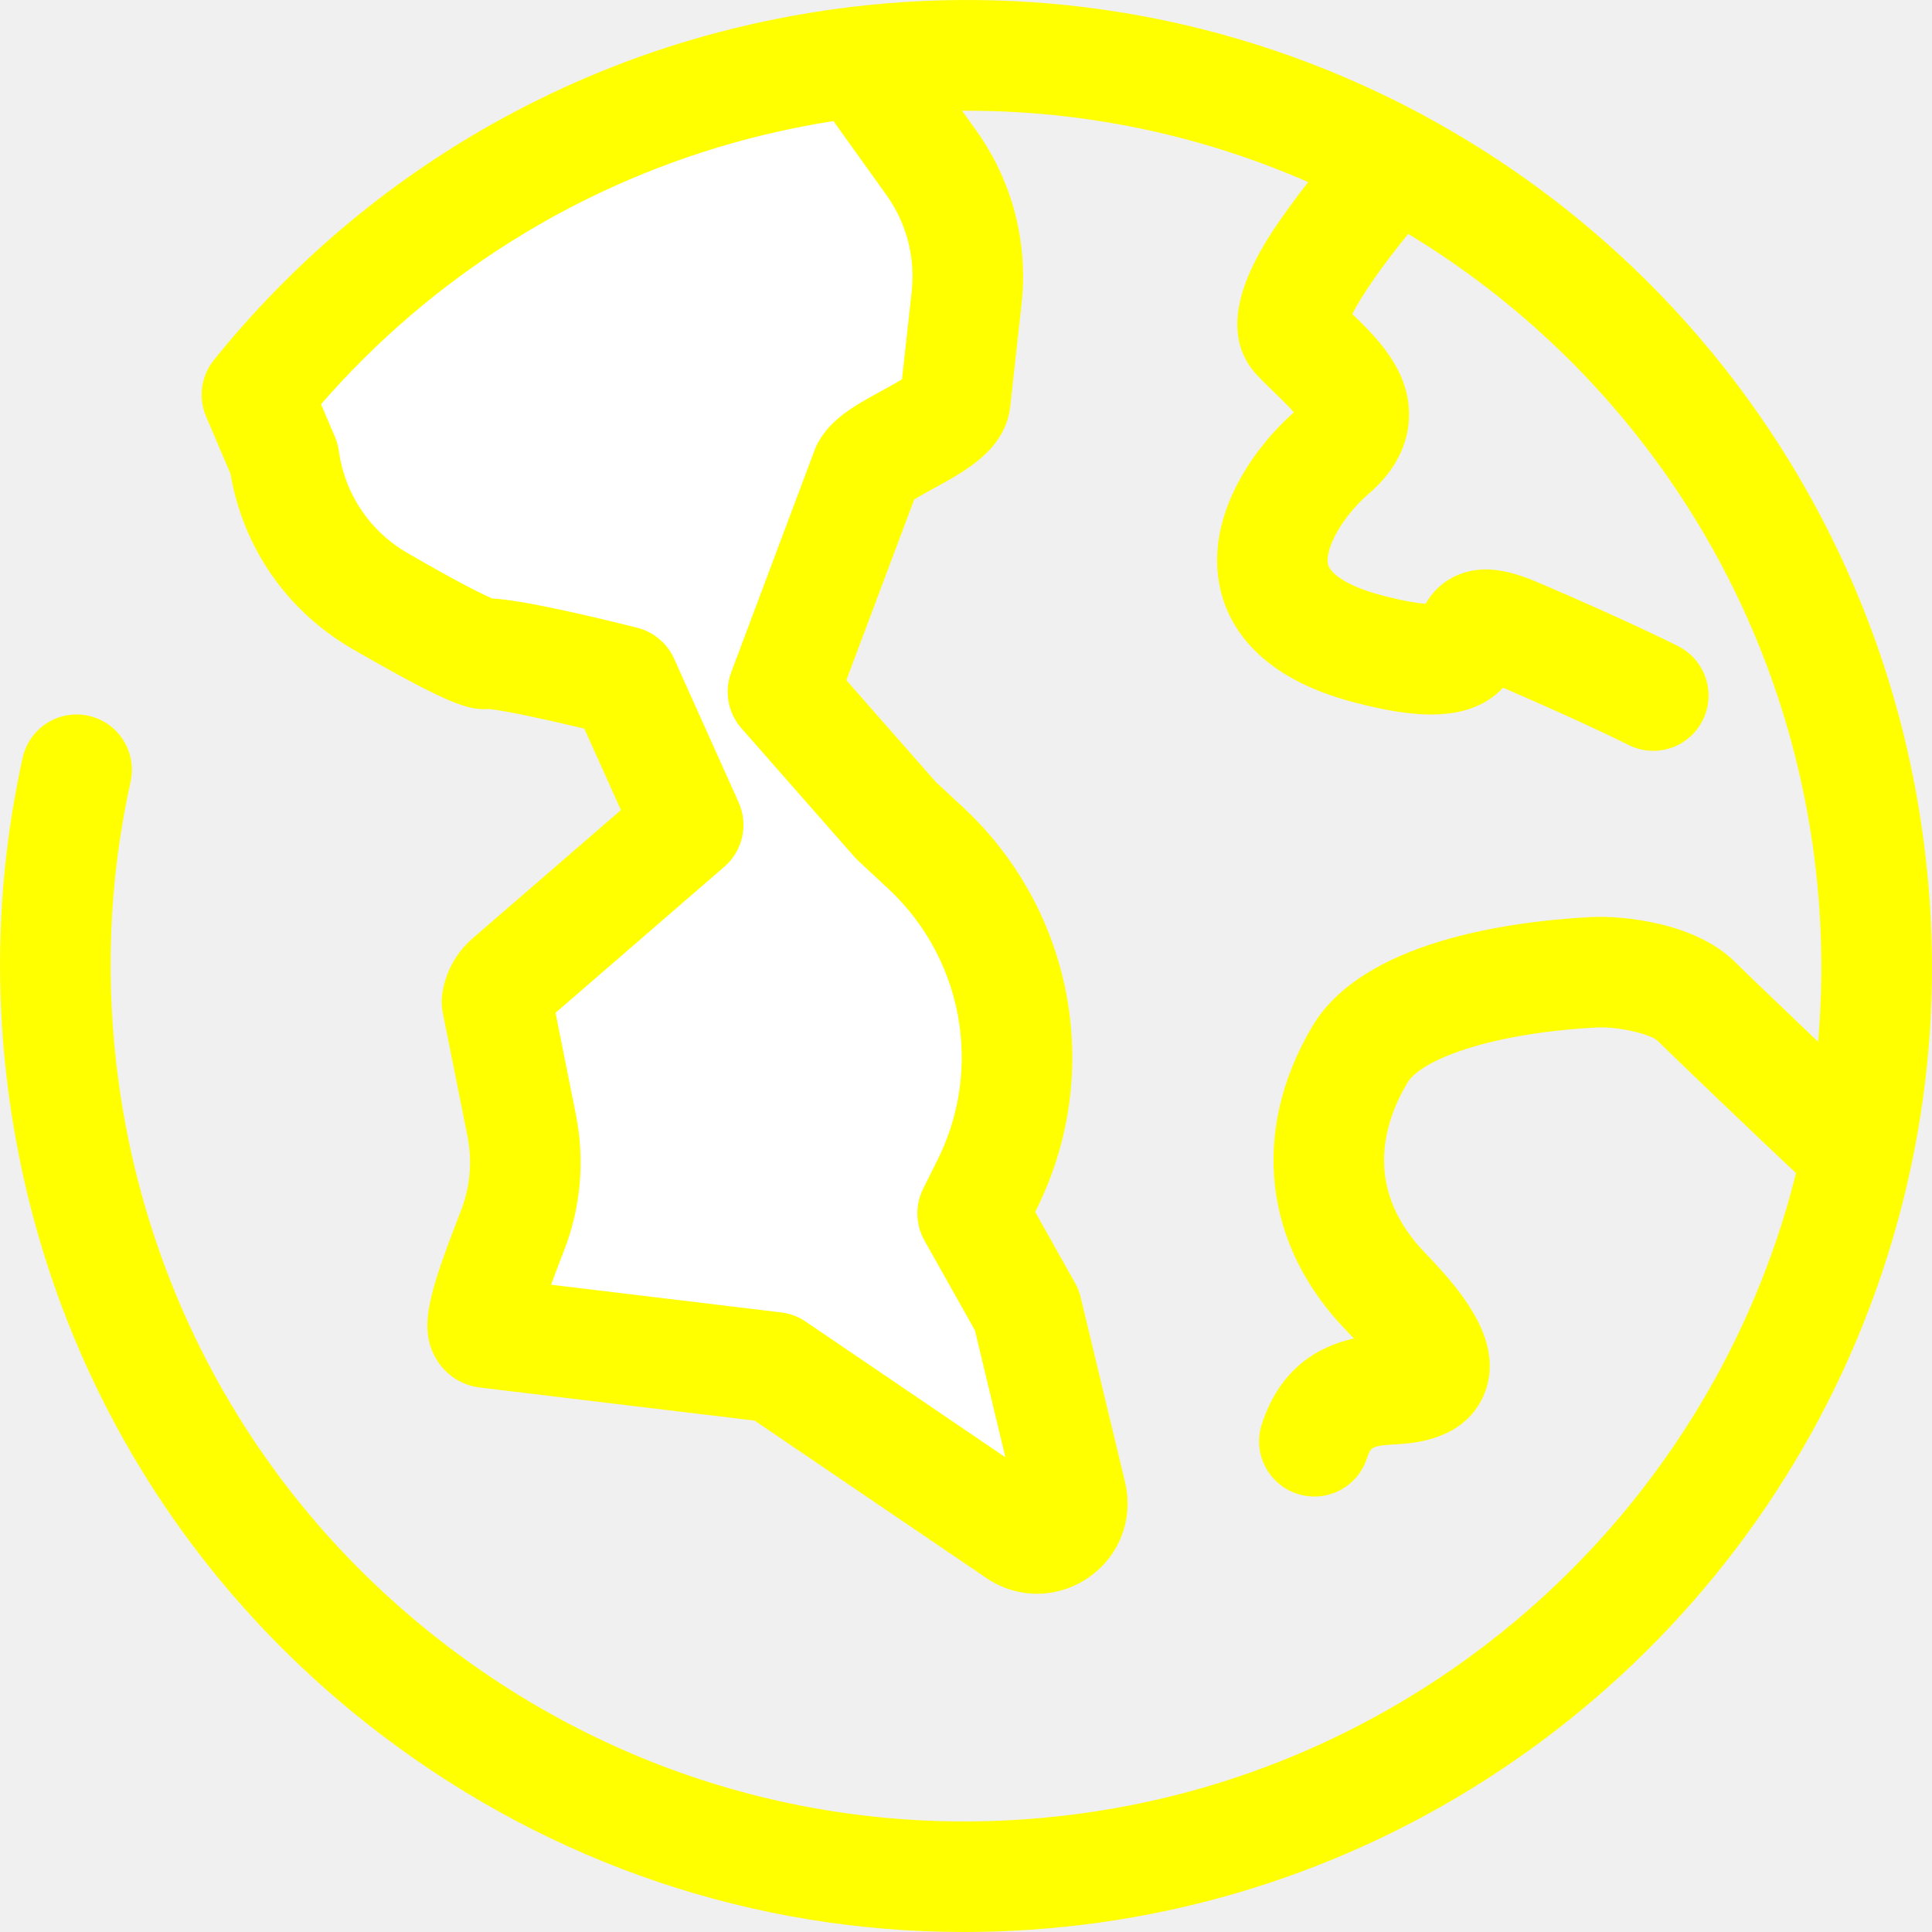
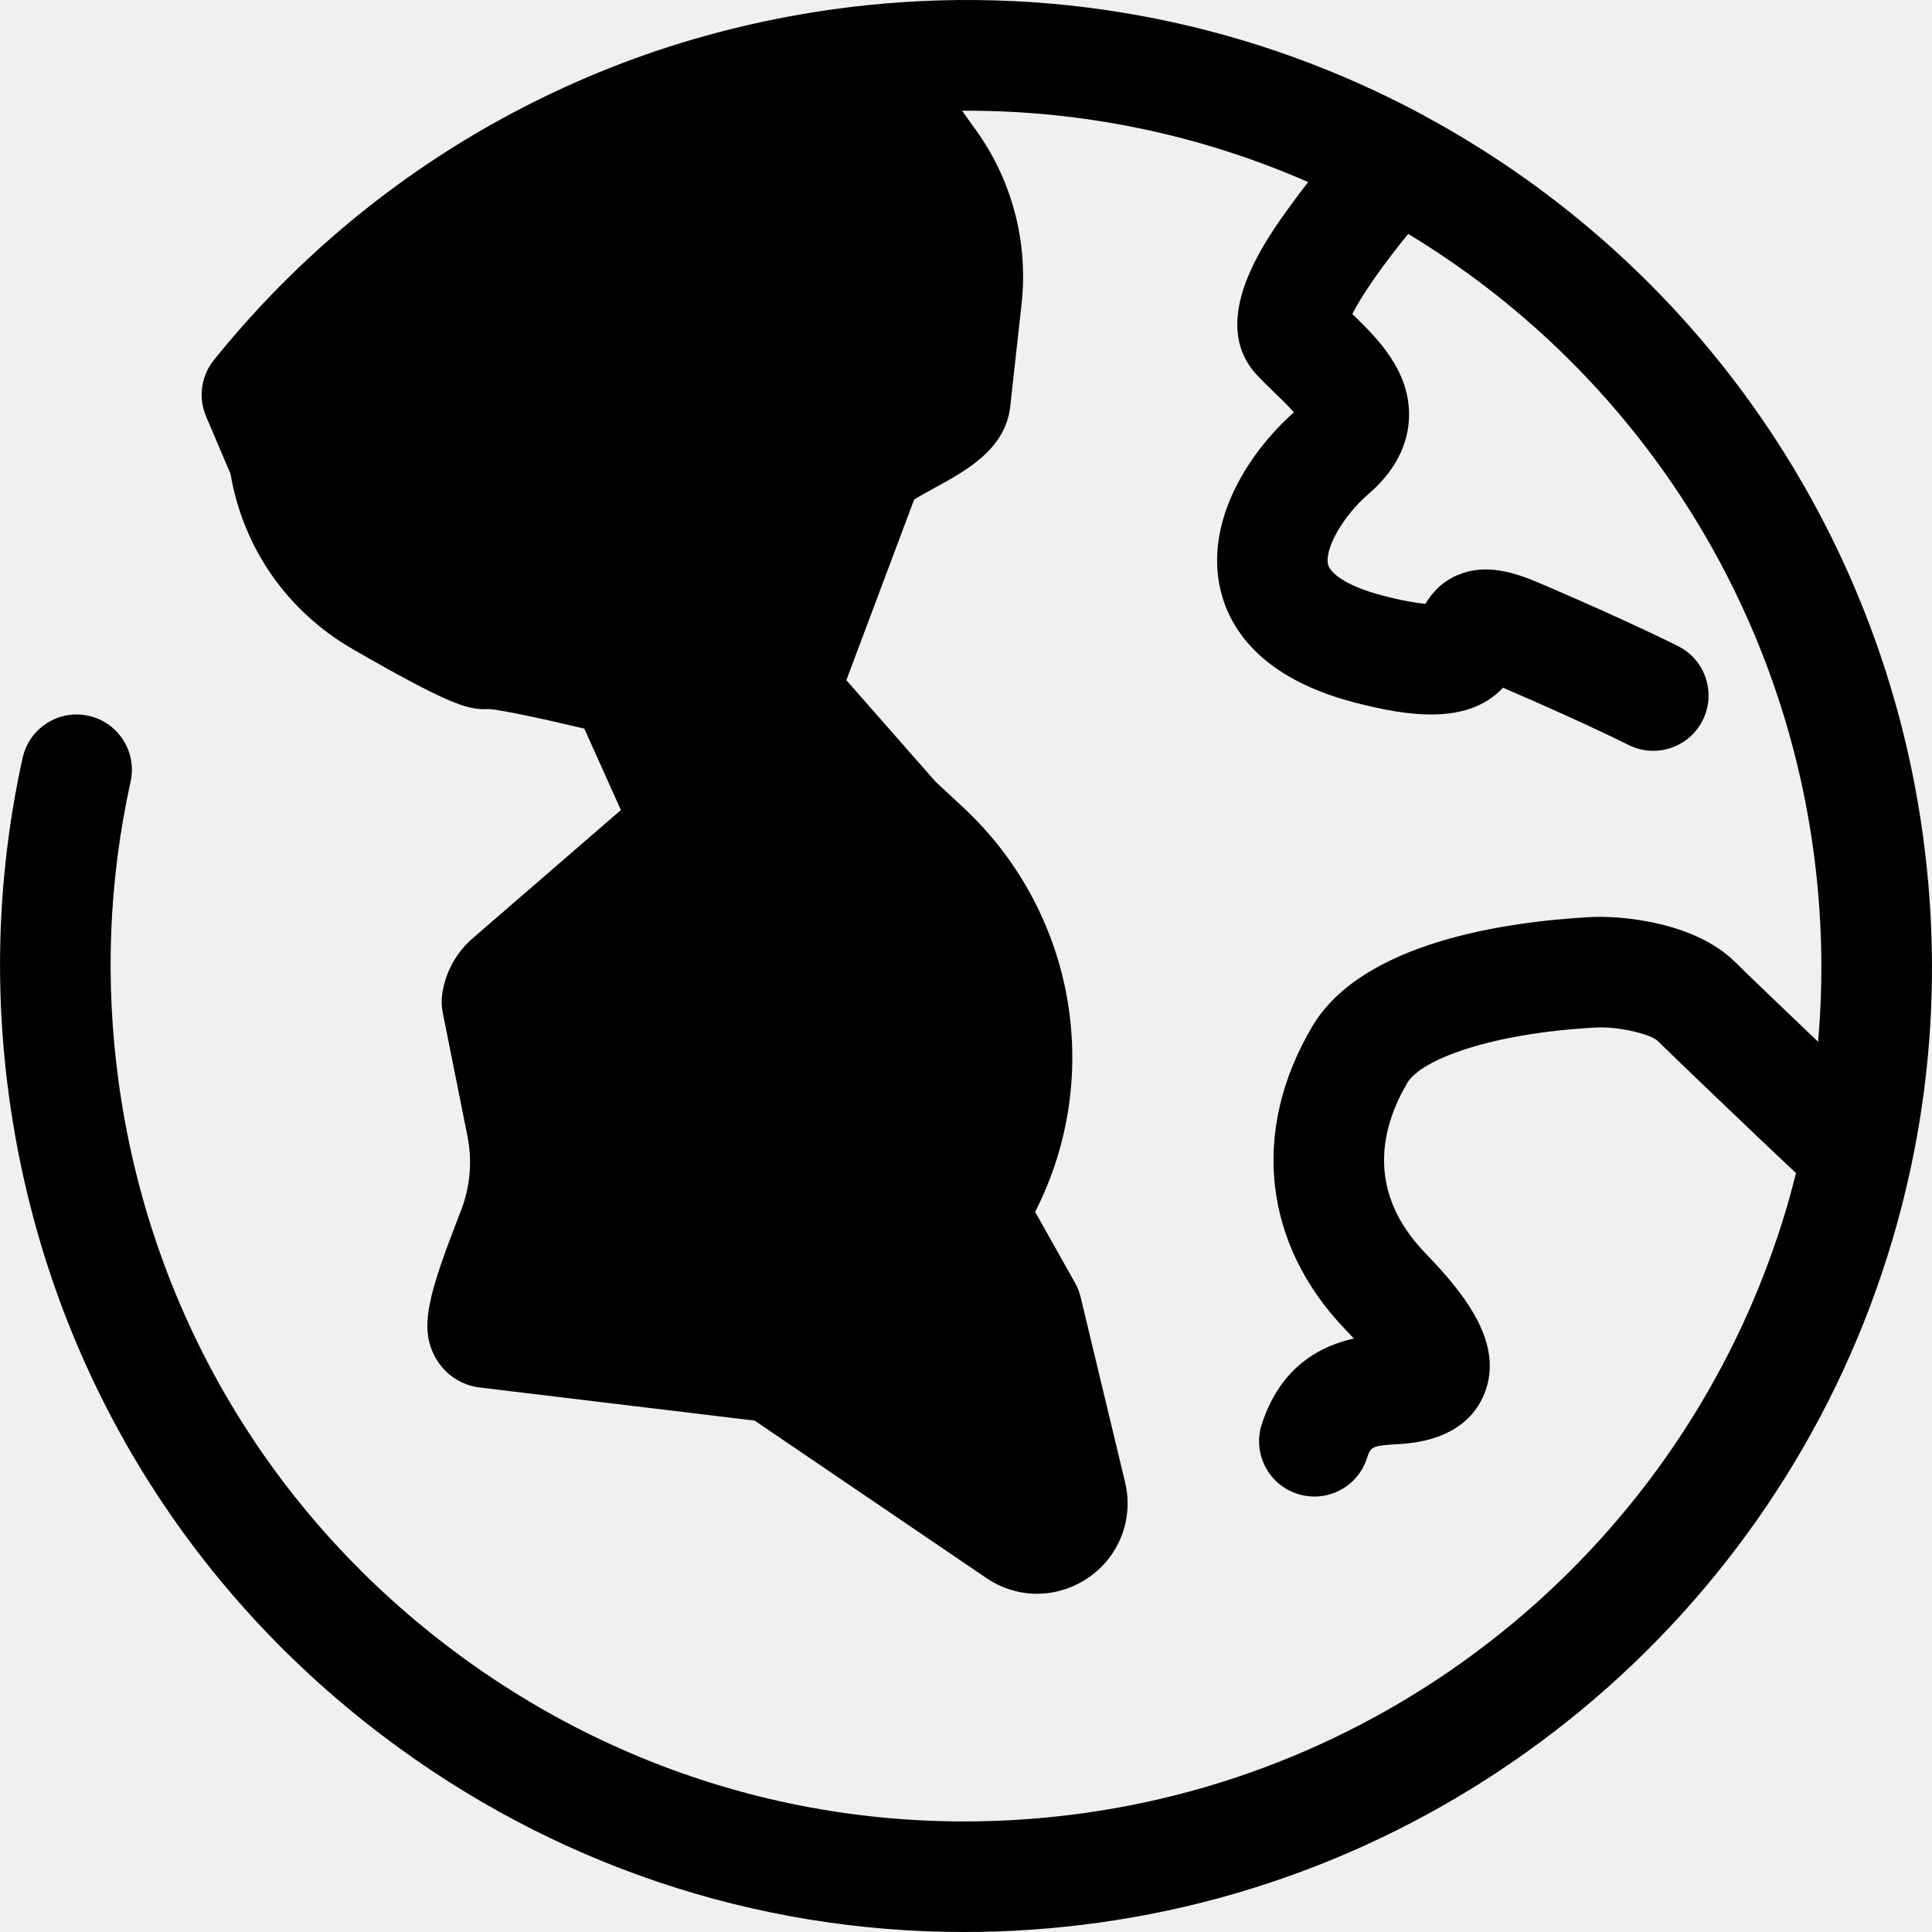
<svg xmlns="http://www.w3.org/2000/svg" version="1.1" id="Layer_1" x="0px" y="0px" viewBox="0 0 512.003 512.003" style="enable-background:new 0 0 512.003 512.003;" xml:space="preserve">
-   <path style="fill:white;" d="M229.644,124.319l-22.153,59.016l29.943,34.067l7.969,7.413  c12.751,11.86,21.017,27.756,23.402,45.006l0,0c2.088,15.089-0.431,30.458-7.227,44.09l-3.819,7.663l14.383,25.606l11.768,49.021  c1.985,8.271-7.247,14.652-14.283,9.872l-64.344-43.715l-76.354-9.195c-3.318-0.4,2.266-15.146,6.895-27.043  c3.454-8.878,4.294-18.552,2.426-27.892l-6.547-32.731c0.315-2.228,1.425-4.267,3.126-5.74l47.55-41.144l-17.096-38.053  c0,0-31.654-7.955-36.5-7.285c-2.499,0.346-15.811-6.913-28.083-14.002c-13.839-7.996-23.221-21.921-25.411-37.754l0,0  l-7.205-16.913c37.22-46.217,91.443-78.875,154.857-87.647c1.567-0.217,3.136-0.419,4.695-0.59l19.151,26.72  c7.445,10.386,10.785,23.161,9.38,35.862l-3.009,27.182C252.416,112.845,232.881,118.394,229.644,124.319z" />
-   <path style="fill:yellow;" d="M509.532,220.927C498.338,140.01,449.362,69.66,377.797,30.869c-0.508-0.319-1.028-0.614-1.565-0.864  c-2.334-1.244-4.692-2.455-7.073-3.632C323.173,3.666,271.913-4.609,220.918,2.446c-1.869,0.259-3.73,0.549-5.587,0.848  c-0.161,0.026-0.324,0.047-0.485,0.073c-1.682,0.272-3.353,0.573-5.025,0.877c-0.388,0.07-0.779,0.136-1.168,0.208  c-1.751,0.327-3.494,0.68-5.233,1.042c-0.258,0.054-0.516,0.104-0.773,0.16c-1.875,0.397-3.741,0.816-5.602,1.253  c-0.063,0.015-0.126,0.029-0.189,0.044c-17.506,4.124-34.394,10.042-50.549,17.713c-0.335,0.16-0.671,0.319-1.005,0.479  c-1.381,0.664-2.76,1.337-4.131,2.026c-0.724,0.363-1.441,0.734-2.161,1.103c-1.042,0.536-2.083,1.071-3.117,1.622  c-1.286,0.683-2.562,1.384-3.837,2.089c-0.505,0.28-1.015,0.552-1.519,0.836c-28.092,15.789-53.174,36.912-73.862,62.603  c-3.393,4.213-4.187,9.953-2.067,14.929l6.485,15.225c3.317,19.574,14.994,36.398,32.28,46.386  c25.798,14.903,30.518,15.978,35.221,15.978c0.357,0,0.713-0.012,1.068-0.035c3.375,0.264,14.463,2.625,25.188,5.187l9.696,21.581  l-39.307,34.01c-4.38,3.79-7.237,9.036-8.045,14.771c-0.231,1.635-0.183,3.298,0.141,4.918l6.547,32.731  c1.323,6.613,0.73,13.428-1.714,19.708c-8.608,22.126-11.4,31.257-6.51,39.417c2.502,4.175,6.699,6.903,11.516,7.483l72.819,8.769  l61.401,41.714c4.018,2.729,8.665,4.172,13.438,4.172c7.287,0,14.349-3.443,18.895-9.207c4.54-5.757,6.151-13.183,4.426-20.376  l-11.768-49.021c-0.315-1.313-0.812-2.577-1.472-3.755l-10.583-18.842l0.359-0.721c8.145-16.344,11.128-34.545,8.626-52.631  c-2.839-20.528-12.761-39.608-27.936-53.725l-7.43-6.91l-23.657-26.917l17.969-47.868c1.455-0.929,3.753-2.184,5.416-3.091  c8.372-4.572,18.792-10.263,20.042-21.552l3.009-27.182c1.806-16.322-2.467-32.661-12.033-46.008l-3.737-5.214  c31.564-0.188,62.699,6.198,91.724,18.905c-1.557,1.991-3.148,4.087-4.705,6.238c-6.661,9.197-22.257,30.734-8.735,45.051  c1.472,1.559,3.015,3.049,4.506,4.49c1.499,1.447,3.681,3.555,5.145,5.249c-11.784,10.422-23.695,28.673-19.484,46.906  c2.325,10.061,10.386,23.432,35.591,29.99c14.526,3.78,30.044,5.933,39.332-3.919c21.996,9.468,33.046,15.067,33.152,15.121  c2.131,1.086,4.402,1.6,6.641,1.6c5.334,0,10.476-2.923,13.063-8c3.674-7.207,0.809-16.029-6.399-19.703  c-0.497-0.252-12.43-6.312-36.528-16.64c-6.92-2.967-14.327-5.31-21.622-2.383c-4.657,1.868-7.329,5.142-8.873,7.771  c-2.126-0.18-5.706-0.722-11.385-2.2c-9.833-2.559-13.915-6.033-14.424-8.231c-0.976-4.225,4.046-12.969,10.747-18.712  c8.565-7.341,10.548-15.08,10.703-20.279c0.366-12.327-8.432-21.006-15.017-27.369c2.422-4.922,8.144-13.107,14.803-21.243  c58.281,35.251,97.903,94.881,107.321,162.957c2.372,17.147,2.789,34.234,1.302,51.134c-9.166-8.73-19.172-18.323-21.932-21.073  c-10.577-10.537-29.819-12.427-38.51-11.961c-21.813,1.182-60.388,6.528-73.651,29.044c-16.337,27.69-12.952,57.784,9.052,80.497  c0.728,0.753,1.399,1.462,2.016,2.129c-8.795,1.986-19.377,7.325-24.393,22.69c-2.512,7.691,1.688,15.962,9.379,18.473  c1.509,0.494,3.041,0.728,4.549,0.728c6.167,0,11.906-3.926,13.923-10.107c1.001-3.06,1.105-3.381,8.439-3.793  c14.752-0.815,20.518-7.801,22.755-13.517c5.123-13.08-5.019-26.033-15.619-36.985c-16.205-16.728-11.591-33.828-4.861-45.234  c3.617-6.138,21.951-13.148,49.997-14.668c5.886-0.324,14.296,1.729,16.248,3.46c2.691,2.682,26.82,25.85,36.755,35.107  c-0.781,3.119-1.61,6.229-2.527,9.326c-25.228,85.221-98.384,148.152-186.378,160.326c-59.973,8.299-119.581-7.257-167.854-43.797  s-79.424-89.692-87.72-149.662c-3.712-26.827-2.66-53.713,3.125-79.908c1.745-7.9-3.245-15.719-11.145-17.464  c-7.903-1.746-15.719,3.245-17.464,11.145c-6.537,29.601-7.728,59.961-3.539,90.243c9.368,67.723,44.549,127.744,99.061,169.007  c44.933,34.011,98.555,51.922,153.944,51.92c11.809,0,23.707-0.816,35.607-2.461c99.362-13.746,181.973-84.805,210.457-181.034  C511.874,293.526,514.568,257.332,509.532,220.927z M241.606,77.341l-2.564,23.165c-1.623,1.011-3.866,2.235-5.409,3.078  c-6.857,3.744-13.334,7.282-16.847,13.707c-0.331,0.605-0.617,1.232-0.86,1.877l-22.153,59.016  c-1.9,5.061-0.857,10.758,2.712,14.819l29.942,34.067c0.324,0.369,0.667,0.722,1.027,1.056l7.968,7.411  c10.25,9.535,16.952,22.422,18.87,36.286c1.691,12.216-0.325,24.508-5.826,35.548l-3.819,7.663  c-2.165,4.344-2.039,9.477,0.338,13.709l13.385,23.832l8.072,33.622l-52.93-35.958c-1.935-1.315-4.157-2.148-6.481-2.427  l-60.99-7.345c1.337-3.656,2.713-7.188,3.431-9.036c4.474-11.5,5.559-23.975,3.139-36.078l-5.391-26.949l44.742-38.712  c4.894-4.234,6.43-11.177,3.778-17.081l-17.096-38.053c-1.837-4.089-5.444-7.111-9.792-8.204  c-11.073-2.783-30.358-7.376-38.399-7.744c-2.114-0.897-8.007-3.69-22.427-12.021c-10.004-5.778-16.648-15.647-18.228-27.076  c-0.179-1.285-0.526-2.54-1.034-3.734l-3.687-8.655c14.677-16.873,31.59-31.307,50.17-43.006c1.305-0.823,2.619-1.63,3.938-2.424  c0.501-0.302,1.003-0.602,1.507-0.899c1.023-0.605,2.051-1.197,3.081-1.786c0.699-0.398,1.396-0.8,2.099-1.191  c0.658-0.366,1.321-0.719,1.982-1.08c19.516-10.587,40.612-18.301,62.727-22.806c0.205-0.041,0.409-0.085,0.612-0.126  c1.295-0.259,2.596-0.504,3.898-0.743c0.574-0.105,1.148-0.208,1.724-0.308c1.141-0.199,2.284-0.393,3.429-0.576  c0.208-0.034,0.418-0.063,0.626-0.095l14.006,19.542C240.228,59.086,242.617,68.219,241.606,77.341z" />
+   <path d="M229.644,124.319l-22.153,59.016l29.943,34.067l7.969,7.413  c12.751,11.86,21.017,27.756,23.402,45.006l0,0c2.088,15.089-0.431,30.458-7.227,44.09l-3.819,7.663l14.383,25.606l11.768,49.021  c1.985,8.271-7.247,14.652-14.283,9.872l-64.344-43.715l-76.354-9.195c-3.318-0.4,2.266-15.146,6.895-27.043  c3.454-8.878,4.294-18.552,2.426-27.892l-6.547-32.731c0.315-2.228,1.425-4.267,3.126-5.74l47.55-41.144l-17.096-38.053  c0,0-31.654-7.955-36.5-7.285c-2.499,0.346-15.811-6.913-28.083-14.002c-13.839-7.996-23.221-21.921-25.411-37.754l0,0  l-7.205-16.913c37.22-46.217,91.443-78.875,154.857-87.647c1.567-0.217,3.136-0.419,4.695-0.59l19.151,26.72  c7.445,10.386,10.785,23.161,9.38,35.862l-3.009,27.182C252.416,112.845,232.881,118.394,229.644,124.319z" />
+   <path d="M509.532,220.927C498.338,140.01,449.362,69.66,377.797,30.869c-0.508-0.319-1.028-0.614-1.565-0.864  c-2.334-1.244-4.692-2.455-7.073-3.632C323.173,3.666,271.913-4.609,220.918,2.446c-1.869,0.259-3.73,0.549-5.587,0.848  c-0.161,0.026-0.324,0.047-0.485,0.073c-1.682,0.272-3.353,0.573-5.025,0.877c-0.388,0.07-0.779,0.136-1.168,0.208  c-1.751,0.327-3.494,0.68-5.233,1.042c-0.258,0.054-0.516,0.104-0.773,0.16c-1.875,0.397-3.741,0.816-5.602,1.253  c-0.063,0.015-0.126,0.029-0.189,0.044c-17.506,4.124-34.394,10.042-50.549,17.713c-0.335,0.16-0.671,0.319-1.005,0.479  c-1.381,0.664-2.76,1.337-4.131,2.026c-0.724,0.363-1.441,0.734-2.161,1.103c-1.042,0.536-2.083,1.071-3.117,1.622  c-1.286,0.683-2.562,1.384-3.837,2.089c-0.505,0.28-1.015,0.552-1.519,0.836c-28.092,15.789-53.174,36.912-73.862,62.603  c-3.393,4.213-4.187,9.953-2.067,14.929l6.485,15.225c3.317,19.574,14.994,36.398,32.28,46.386  c25.798,14.903,30.518,15.978,35.221,15.978c0.357,0,0.713-0.012,1.068-0.035c3.375,0.264,14.463,2.625,25.188,5.187l9.696,21.581  l-39.307,34.01c-4.38,3.79-7.237,9.036-8.045,14.771c-0.231,1.635-0.183,3.298,0.141,4.918l6.547,32.731  c1.323,6.613,0.73,13.428-1.714,19.708c-8.608,22.126-11.4,31.257-6.51,39.417c2.502,4.175,6.699,6.903,11.516,7.483l72.819,8.769  l61.401,41.714c4.018,2.729,8.665,4.172,13.438,4.172c7.287,0,14.349-3.443,18.895-9.207c4.54-5.757,6.151-13.183,4.426-20.376  l-11.768-49.021c-0.315-1.313-0.812-2.577-1.472-3.755l-10.583-18.842l0.359-0.721c8.145-16.344,11.128-34.545,8.626-52.631  c-2.839-20.528-12.761-39.608-27.936-53.725l-7.43-6.91l-23.657-26.917l17.969-47.868c1.455-0.929,3.753-2.184,5.416-3.091  c8.372-4.572,18.792-10.263,20.042-21.552l3.009-27.182c1.806-16.322-2.467-32.661-12.033-46.008l-3.737-5.214  c31.564-0.188,62.699,6.198,91.724,18.905c-1.557,1.991-3.148,4.087-4.705,6.238c-6.661,9.197-22.257,30.734-8.735,45.051  c1.472,1.559,3.015,3.049,4.506,4.49c1.499,1.447,3.681,3.555,5.145,5.249c-11.784,10.422-23.695,28.673-19.484,46.906  c2.325,10.061,10.386,23.432,35.591,29.99c14.526,3.78,30.044,5.933,39.332-3.919c21.996,9.468,33.046,15.067,33.152,15.121  c2.131,1.086,4.402,1.6,6.641,1.6c5.334,0,10.476-2.923,13.063-8c3.674-7.207,0.809-16.029-6.399-19.703  c-0.497-0.252-12.43-6.312-36.528-16.64c-6.92-2.967-14.327-5.31-21.622-2.383c-4.657,1.868-7.329,5.142-8.873,7.771  c-2.126-0.18-5.706-0.722-11.385-2.2c-9.833-2.559-13.915-6.033-14.424-8.231c-0.976-4.225,4.046-12.969,10.747-18.712  c8.565-7.341,10.548-15.08,10.703-20.279c0.366-12.327-8.432-21.006-15.017-27.369c2.422-4.922,8.144-13.107,14.803-21.243  c58.281,35.251,97.903,94.881,107.321,162.957c2.372,17.147,2.789,34.234,1.302,51.134c-9.166-8.73-19.172-18.323-21.932-21.073  c-10.577-10.537-29.819-12.427-38.51-11.961c-21.813,1.182-60.388,6.528-73.651,29.044c-16.337,27.69-12.952,57.784,9.052,80.497  c0.728,0.753,1.399,1.462,2.016,2.129c-8.795,1.986-19.377,7.325-24.393,22.69c-2.512,7.691,1.688,15.962,9.379,18.473  c1.509,0.494,3.041,0.728,4.549,0.728c6.167,0,11.906-3.926,13.923-10.107c1.001-3.06,1.105-3.381,8.439-3.793  c14.752-0.815,20.518-7.801,22.755-13.517c5.123-13.08-5.019-26.033-15.619-36.985c-16.205-16.728-11.591-33.828-4.861-45.234  c3.617-6.138,21.951-13.148,49.997-14.668c5.886-0.324,14.296,1.729,16.248,3.46c2.691,2.682,26.82,25.85,36.755,35.107  c-0.781,3.119-1.61,6.229-2.527,9.326c-25.228,85.221-98.384,148.152-186.378,160.326c-59.973,8.299-119.581-7.257-167.854-43.797  s-79.424-89.692-87.72-149.662c-3.712-26.827-2.66-53.713,3.125-79.908c1.745-7.9-3.245-15.719-11.145-17.464  c-7.903-1.746-15.719,3.245-17.464,11.145c-6.537,29.601-7.728,59.961-3.539,90.243c9.368,67.723,44.549,127.744,99.061,169.007  c44.933,34.011,98.555,51.922,153.944,51.92c11.809,0,23.707-0.816,35.607-2.461c99.362-13.746,181.973-84.805,210.457-181.034  C511.874,293.526,514.568,257.332,509.532,220.927z M241.606,77.341l-2.564,23.165c-1.623,1.011-3.866,2.235-5.409,3.078  c-6.857,3.744-13.334,7.282-16.847,13.707c-0.331,0.605-0.617,1.232-0.86,1.877l-22.153,59.016  c-1.9,5.061-0.857,10.758,2.712,14.819l29.942,34.067c0.324,0.369,0.667,0.722,1.027,1.056l7.968,7.411  c10.25,9.535,16.952,22.422,18.87,36.286c1.691,12.216-0.325,24.508-5.826,35.548l-3.819,7.663  c-2.165,4.344-2.039,9.477,0.338,13.709l13.385,23.832l8.072,33.622l-52.93-35.958c-1.935-1.315-4.157-2.148-6.481-2.427  l-60.99-7.345c1.337-3.656,2.713-7.188,3.431-9.036c4.474-11.5,5.559-23.975,3.139-36.078l-5.391-26.949l44.742-38.712  c4.894-4.234,6.43-11.177,3.778-17.081l-17.096-38.053c-1.837-4.089-5.444-7.111-9.792-8.204  c-11.073-2.783-30.358-7.376-38.399-7.744c-2.114-0.897-8.007-3.69-22.427-12.021c-10.004-5.778-16.648-15.647-18.228-27.076  c-0.179-1.285-0.526-2.54-1.034-3.734l-3.687-8.655c14.677-16.873,31.59-31.307,50.17-43.006c1.305-0.823,2.619-1.63,3.938-2.424  c0.501-0.302,1.003-0.602,1.507-0.899c1.023-0.605,2.051-1.197,3.081-1.786c0.699-0.398,1.396-0.8,2.099-1.191  c0.658-0.366,1.321-0.719,1.982-1.08c19.516-10.587,40.612-18.301,62.727-22.806c0.205-0.041,0.409-0.085,0.612-0.126  c1.295-0.259,2.596-0.504,3.898-0.743c0.574-0.105,1.148-0.208,1.724-0.308c1.141-0.199,2.284-0.393,3.429-0.576  c0.208-0.034,0.418-0.063,0.626-0.095l14.006,19.542C240.228,59.086,242.617,68.219,241.606,77.341z" />
  <g>
</g>
  <g>
</g>
  <g>
</g>
  <g>
</g>
  <g>
</g>
  <g>
</g>
  <g>
</g>
  <g>
</g>
  <g>
</g>
  <g>
</g>
  <g>
</g>
  <g>
</g>
  <g>
</g>
  <g>
</g>
  <g>
</g>
</svg>
